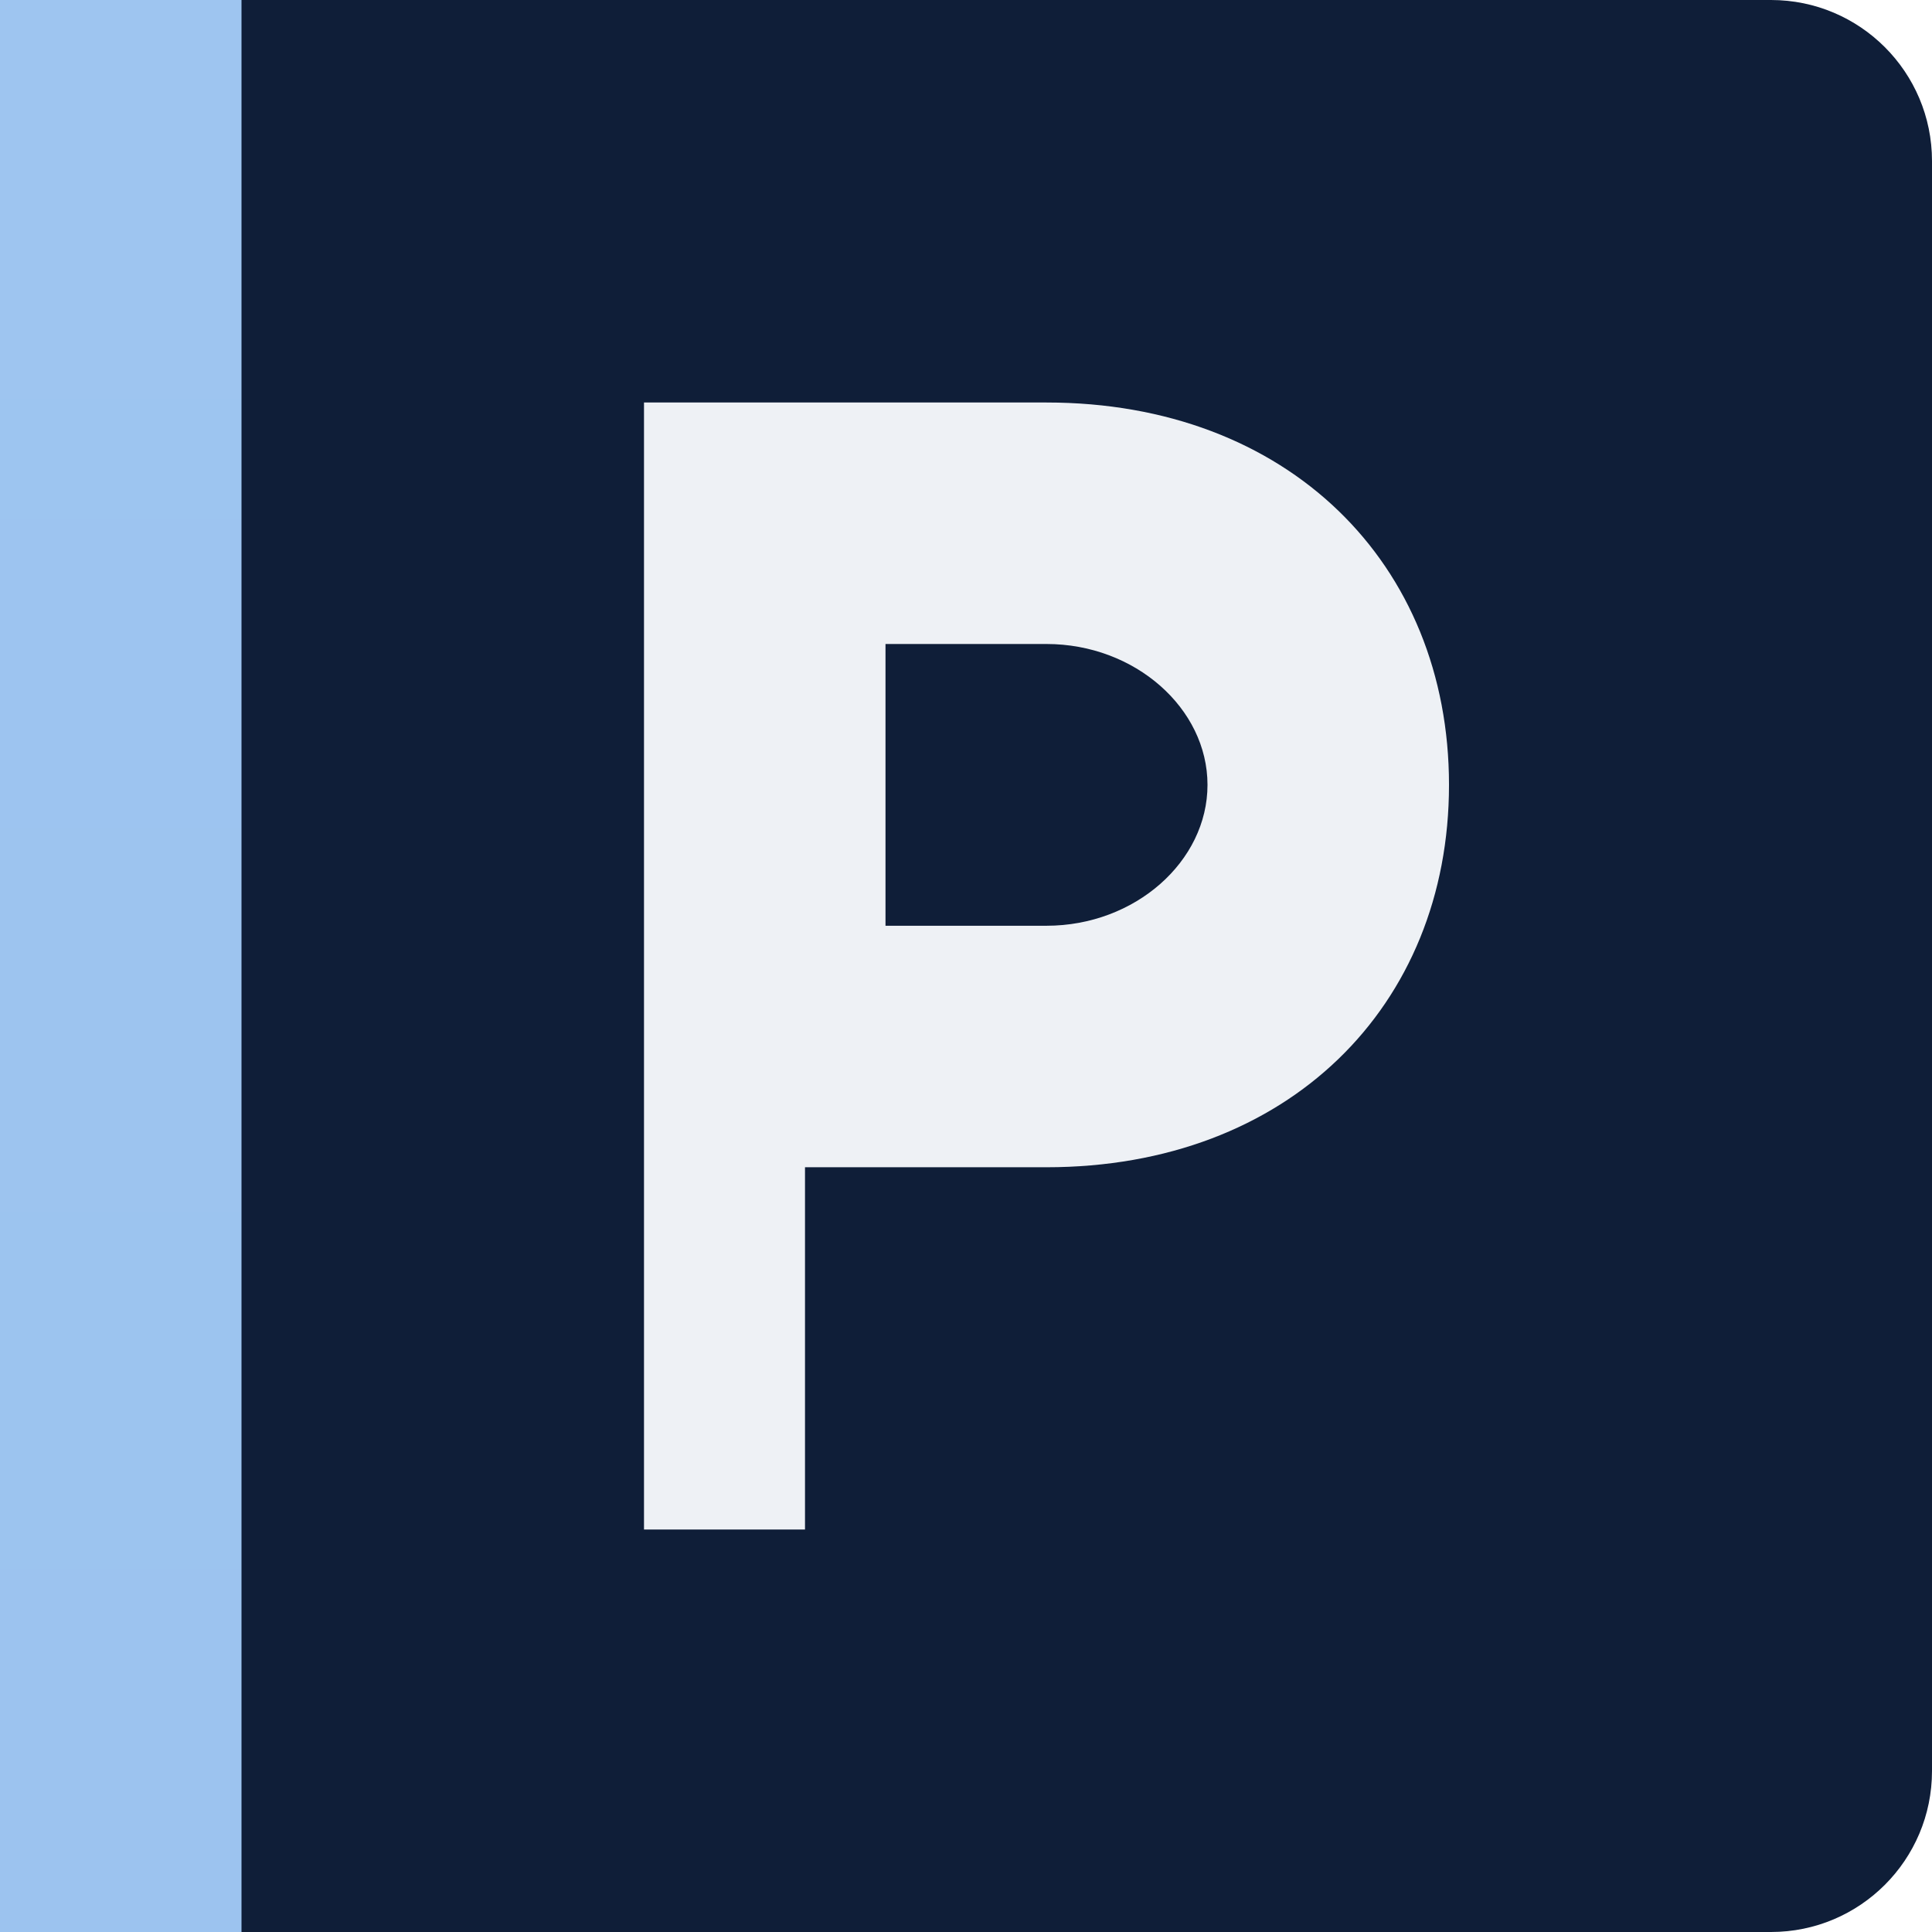
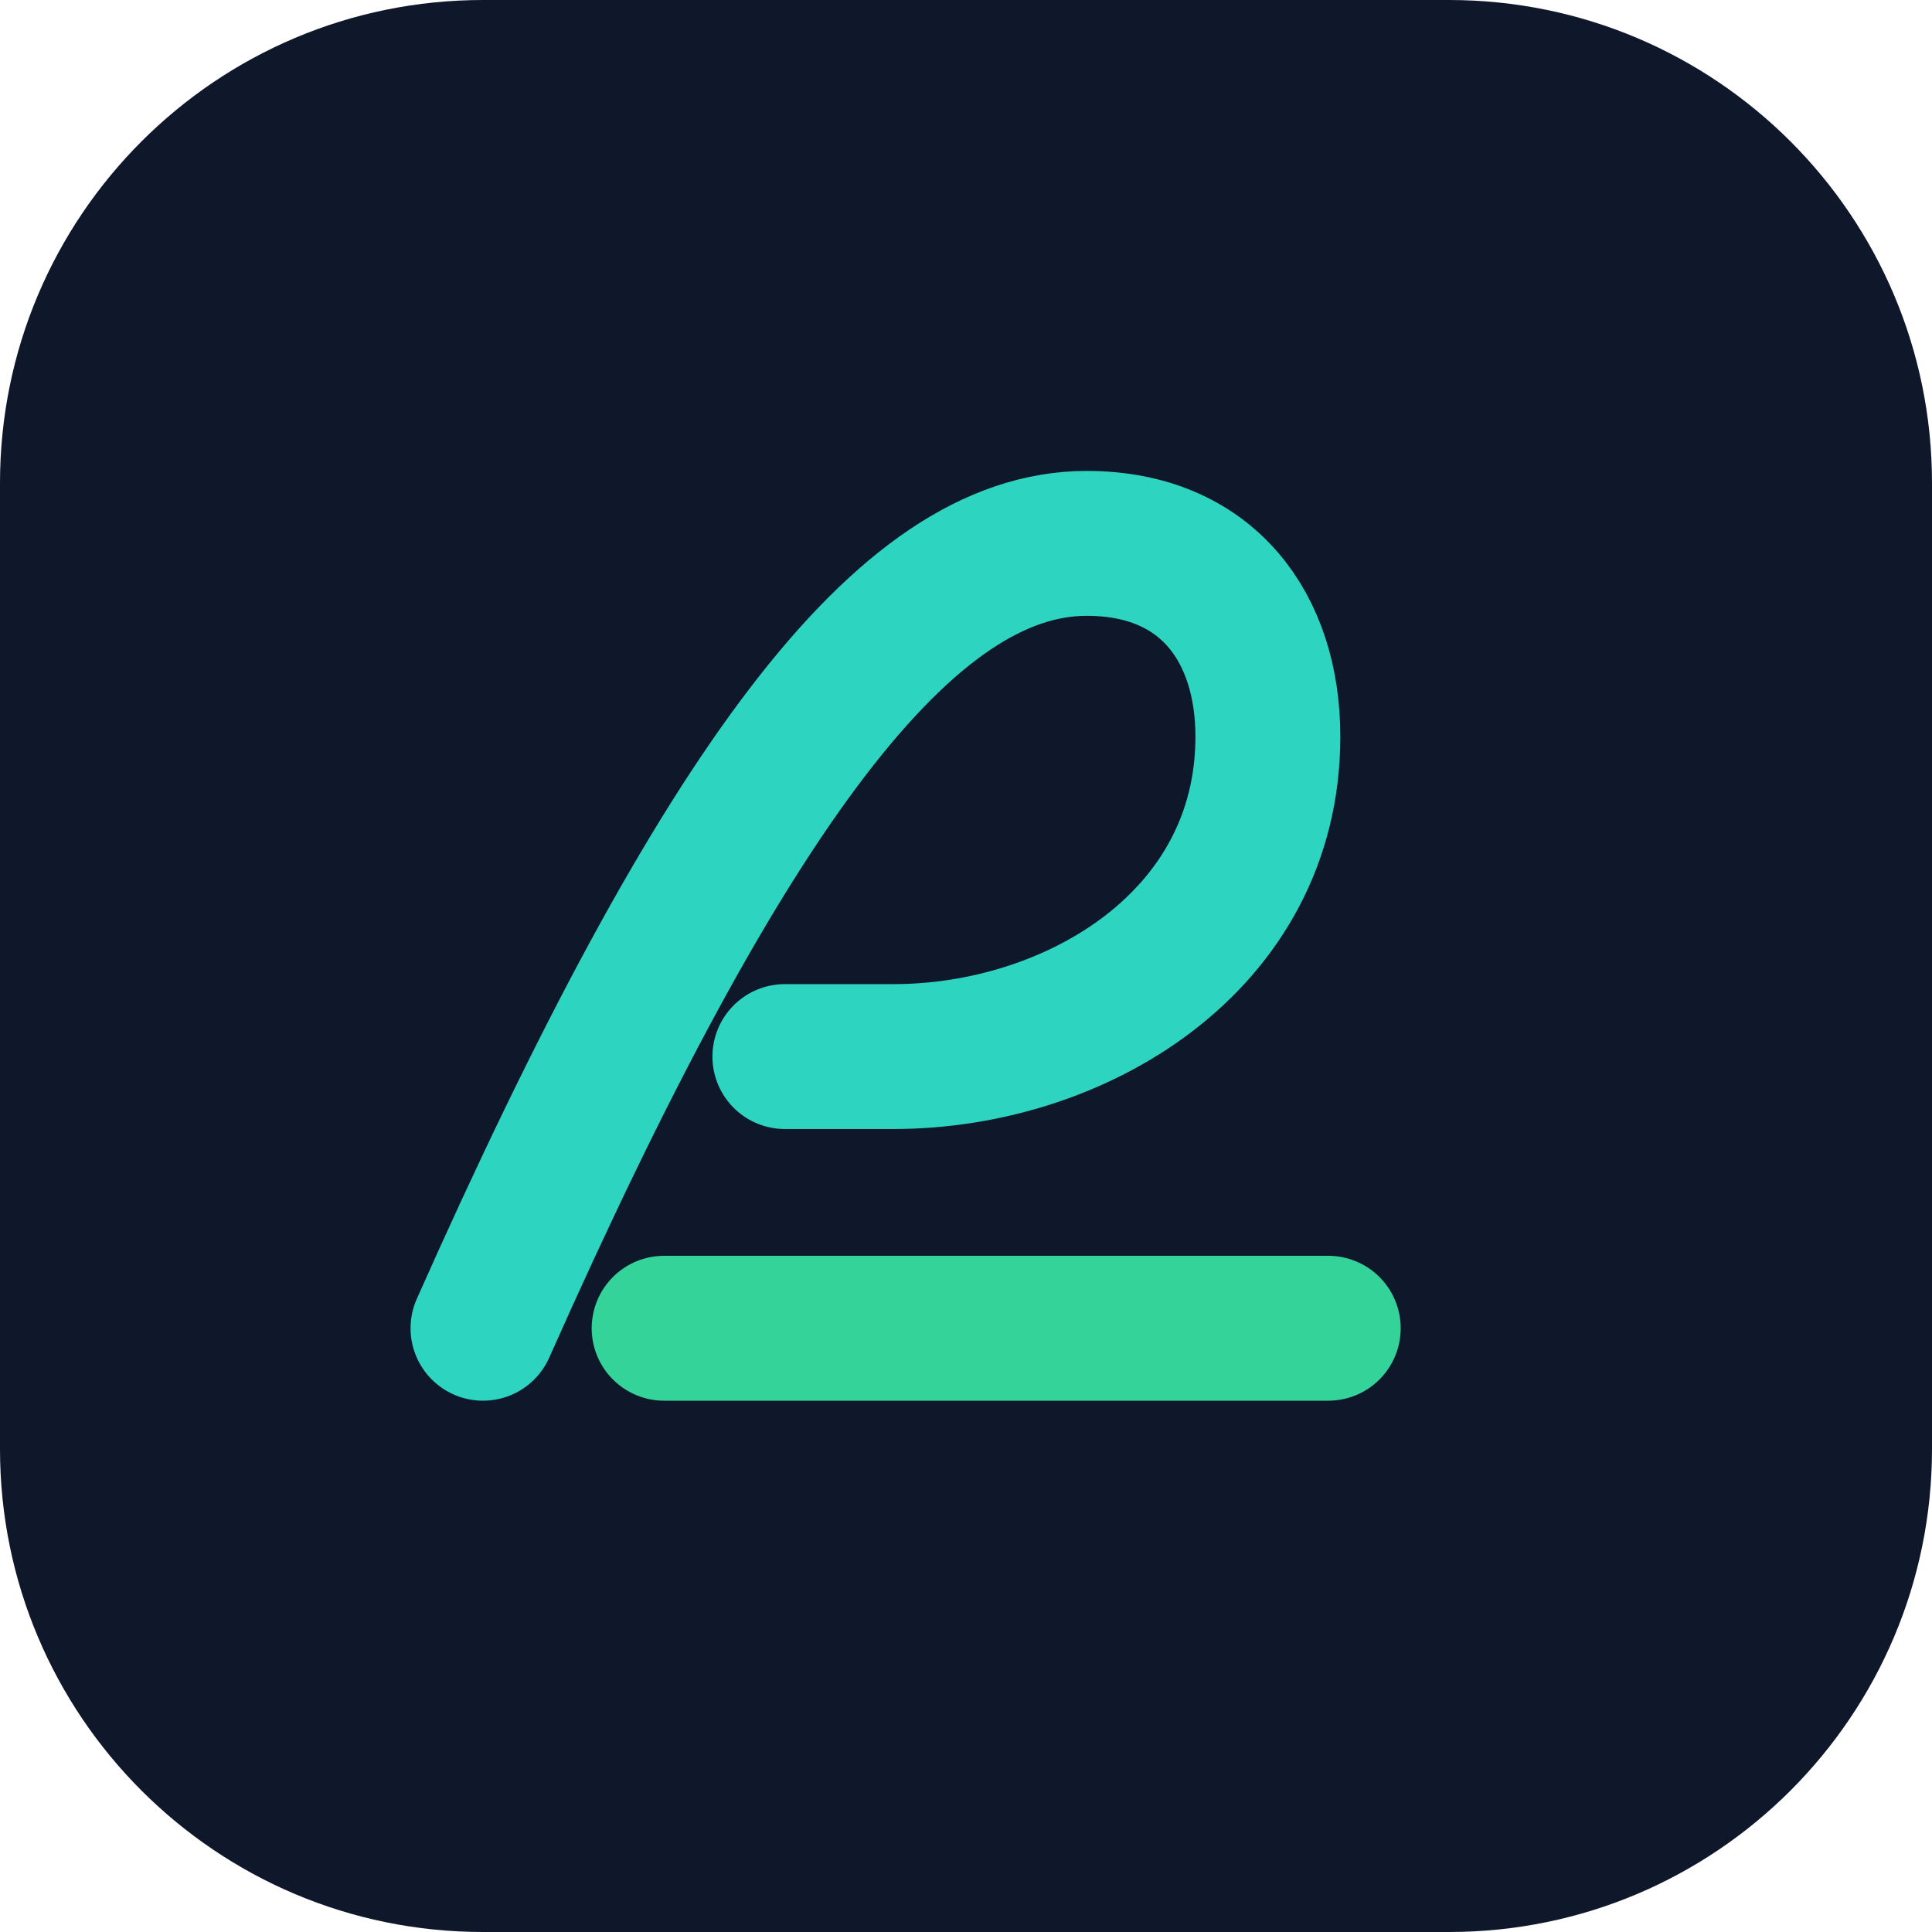
- <svg xmlns="http://www.w3.org/2000/svg" width="32" height="32" viewBox="0 0 48 48" fill="none">
-   <rect width="48" height="48" rx="4" fill="#0f1e38" />
-   <defs>
-     <linearGradient id="stripe" x1="0" y1="0" x2="0" y2="48">
-       <stop offset="0%" stop-color="#9ec5f0" />
-       <stop offset="100%" stop-color="#2b6cb8" />
-     </linearGradient>
-   </defs>
-   <rect x="0" y="0" width="6" height="48" fill="url(#stripe)" />
-   <path d="M16 10h10c6 0 10 4 10 9.5S32 29 26 29h-6v9H16V10zm6 6v7h4c2.2 0 4-1.6 4-3.5S28.2 16 26 16h-4z" fill="#eef1f5" />
+ <svg xmlns="http://www.w3.org/2000/svg" viewBox="0 0 32 32">
+   <rect width="32" height="32" rx="8" fill="#0f172a" />
+   <path d="M8 22c4-9 7-13 10-13 2 0 3 1.4 3 3.2 0 3.4-3.2 5.3-6.2 5.3H13" fill="none" stroke="#2dd4bf" stroke-width="2.4" stroke-linecap="round" />
+   <path d="M11 22h11" fill="none" stroke="#34d399" stroke-width="2.4" stroke-linecap="round" />
</svg>
